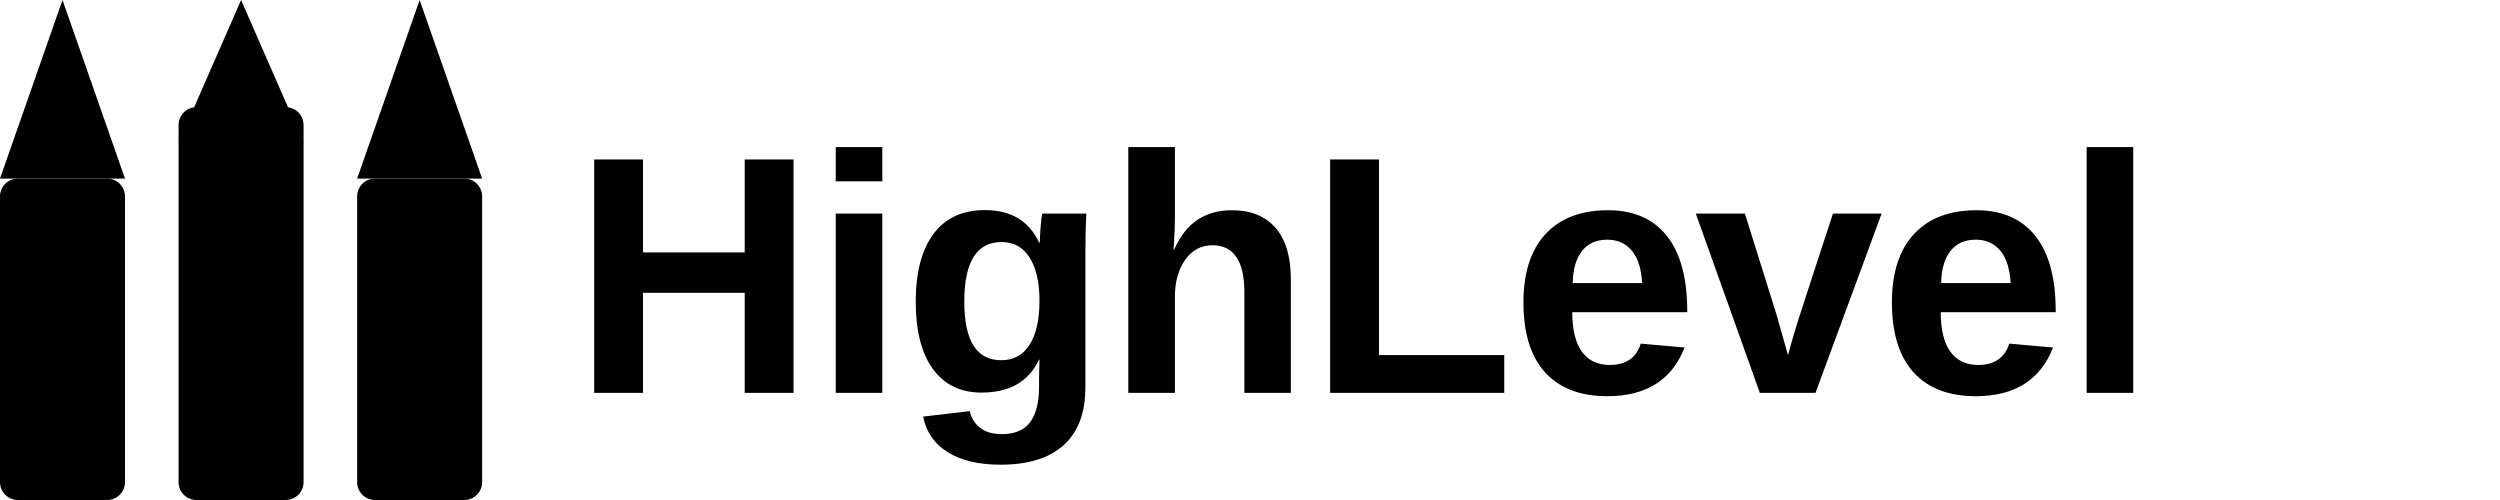
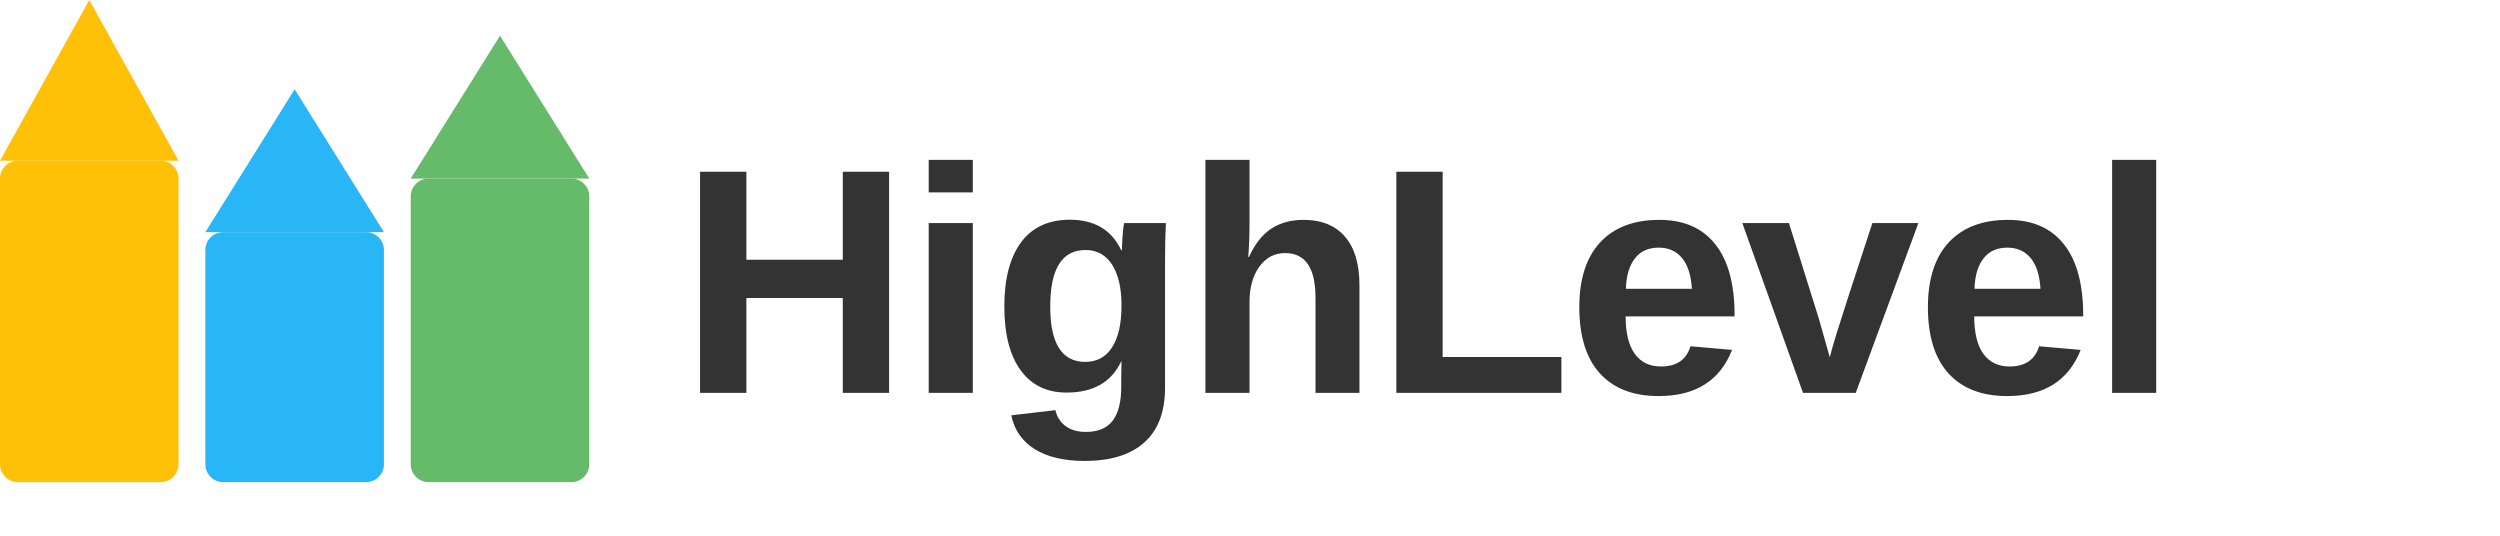
- <svg xmlns="http://www.w3.org/2000/svg" viewBox="0 0 280 56">
-   <rect x="0" y="20" width="14" height="36" rx="2" fill="#000" />
-   <polygon points="7,0 0,20 14,20" fill="#000" />
-   <rect x="20" y="12" width="14" height="44" rx="2" fill="#000" />
-   <polygon points="27,0 20,16 34,16" fill="#000" />
-   <rect x="40" y="20" width="14" height="36" rx="2" fill="#000" />
-   <polygon points="47,0 40,20 54,20" fill="#000" />
-   <text x="64" y="44" font-family="Arial, Helvetica, sans-serif" font-weight="600" font-size="38" fill="#000000" letter-spacing="-0.5">HighLevel</text>
+ <svg xmlns="http://www.w3.org/2000/svg" viewBox="0 0 280 60">
+   <polygon points="10,0 0,18 20,18" fill="#FFC107" />
+   <rect x="0" y="18" width="20" height="36" rx="2" fill="#FFC107" />
+   <polygon points="33,10 23,26 43,26" fill="#29B6F6" />
+   <rect x="23" y="26" width="20" height="28" rx="2" fill="#29B6F6" />
+   <polygon points="56,4 46,20 66,20" fill="#66BB6A" />
+   <rect x="46" y="20" width="20" height="34" rx="2" fill="#66BB6A" />
+   <text x="76" y="44" font-family="Arial, Helvetica, sans-serif" font-weight="600" font-size="36" fill="#333333" letter-spacing="-0.5">HighLevel</text>
</svg>
